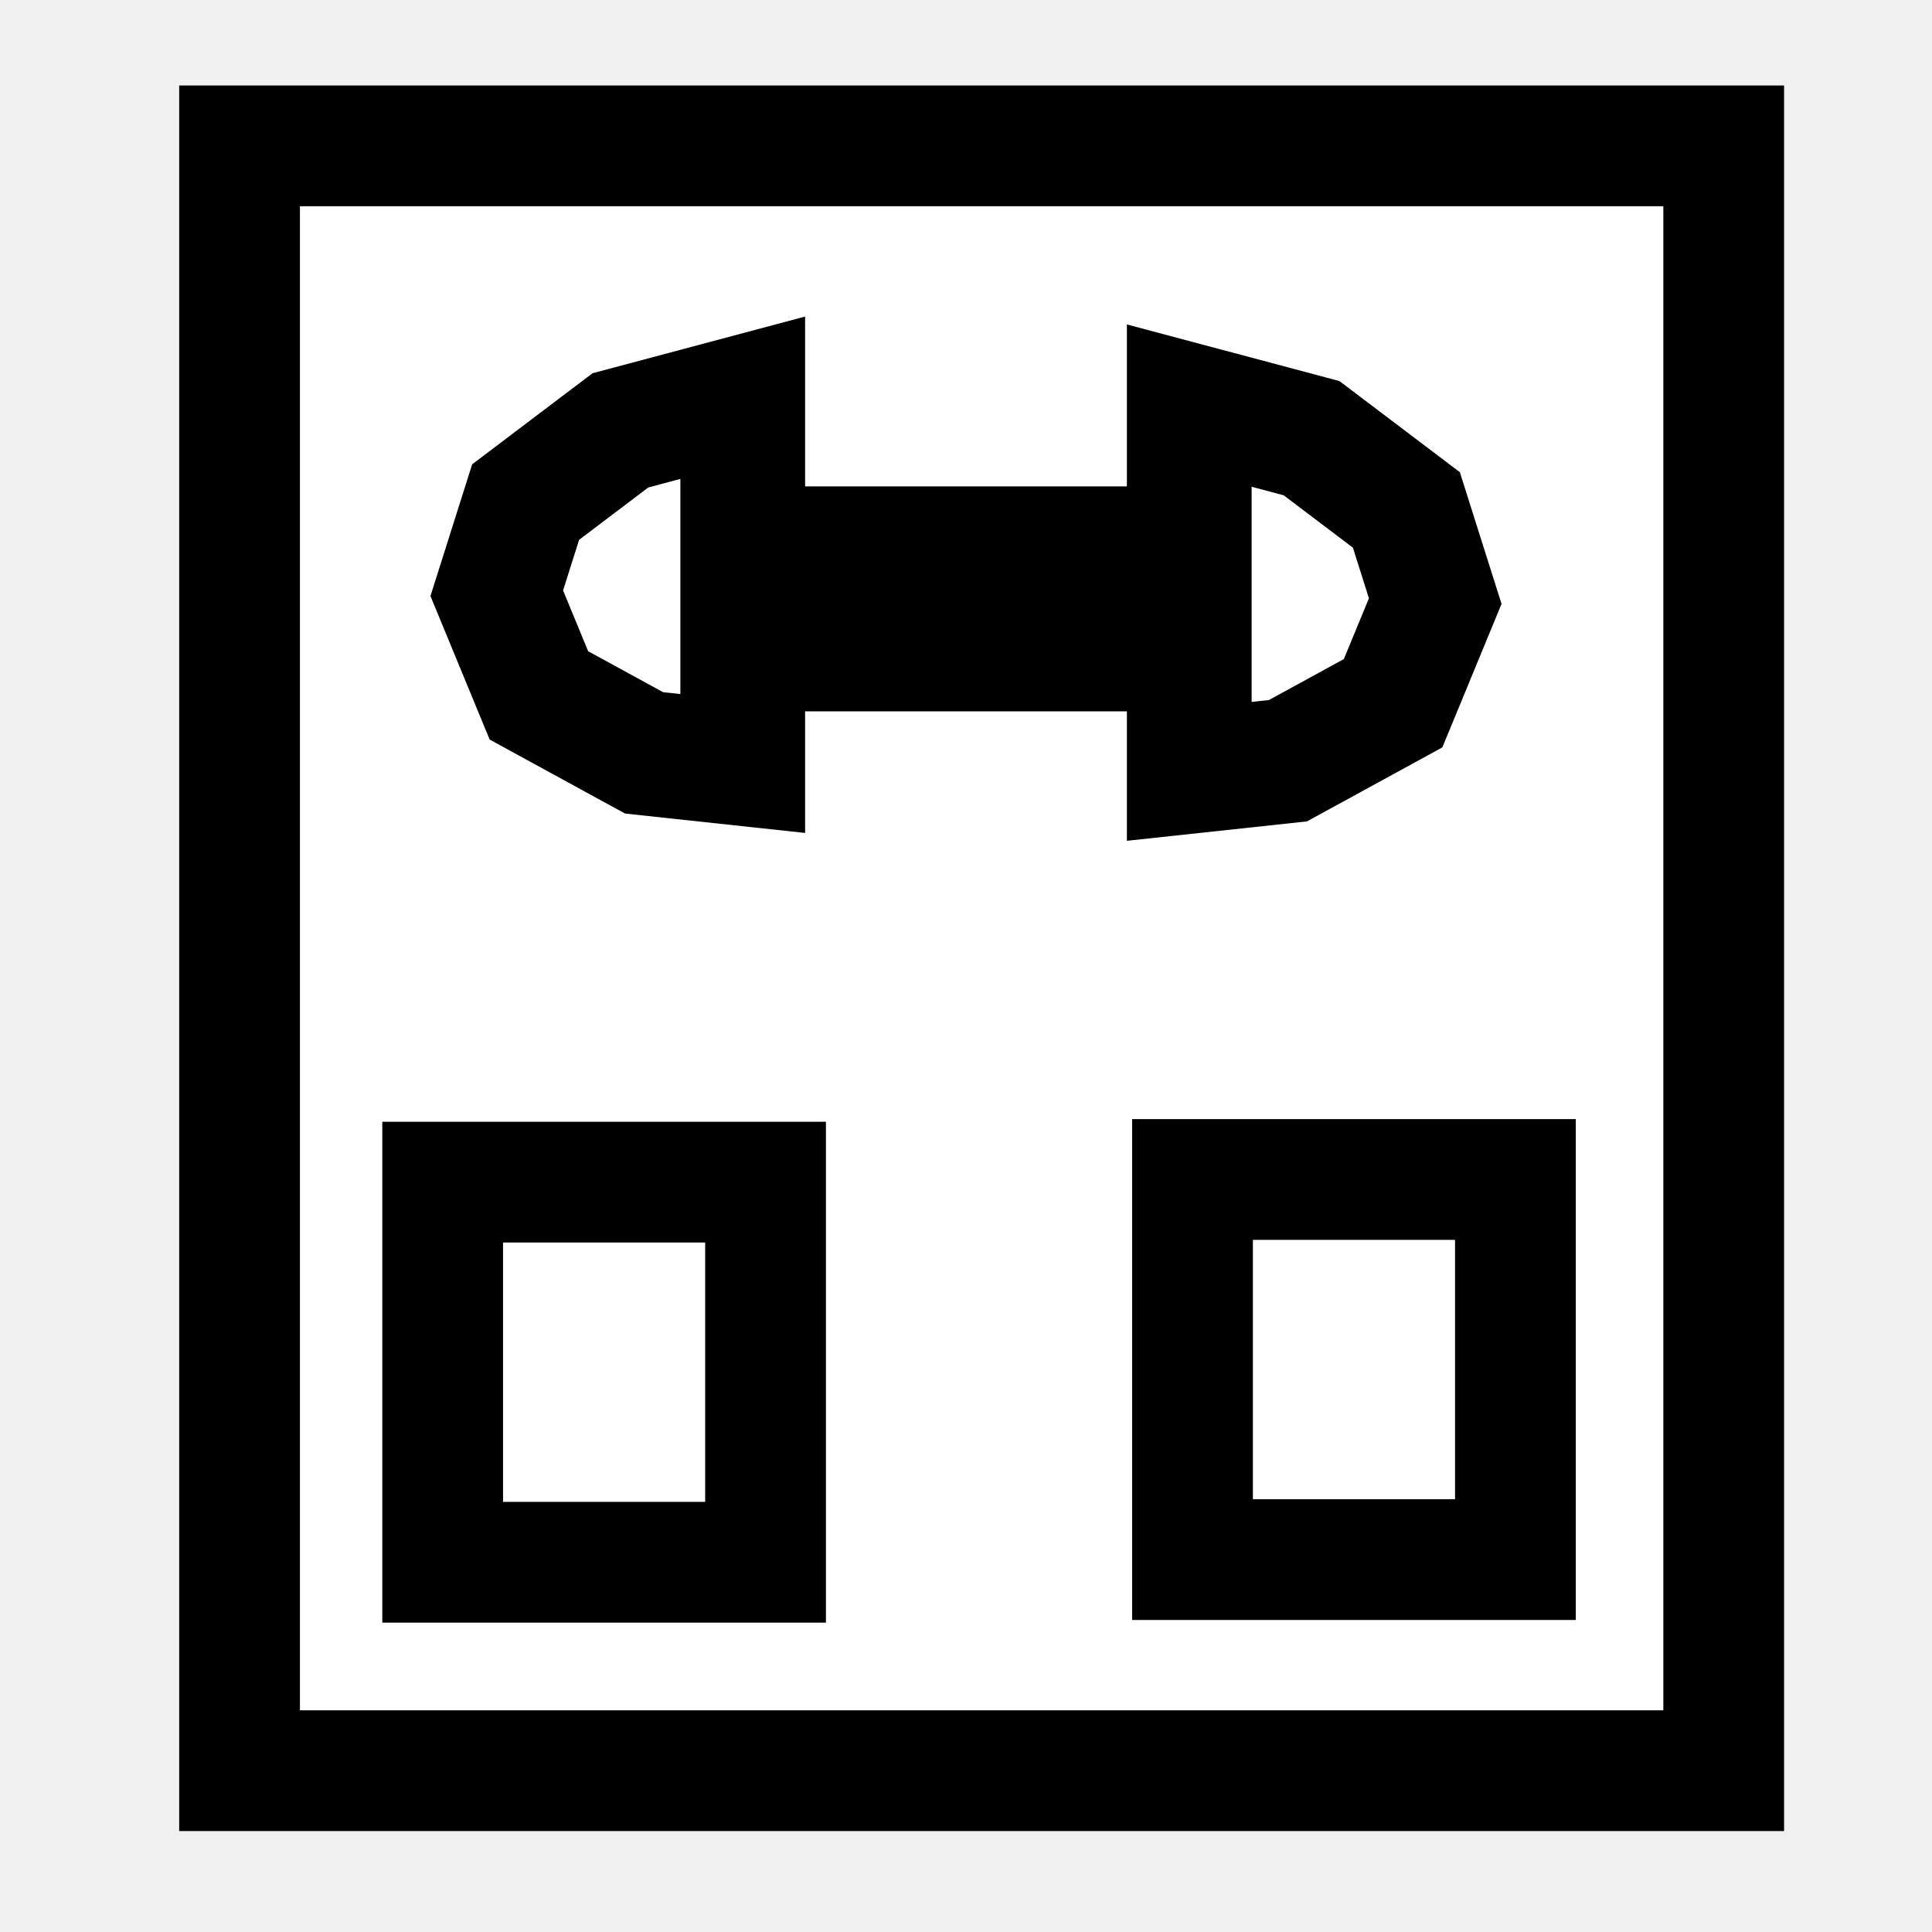
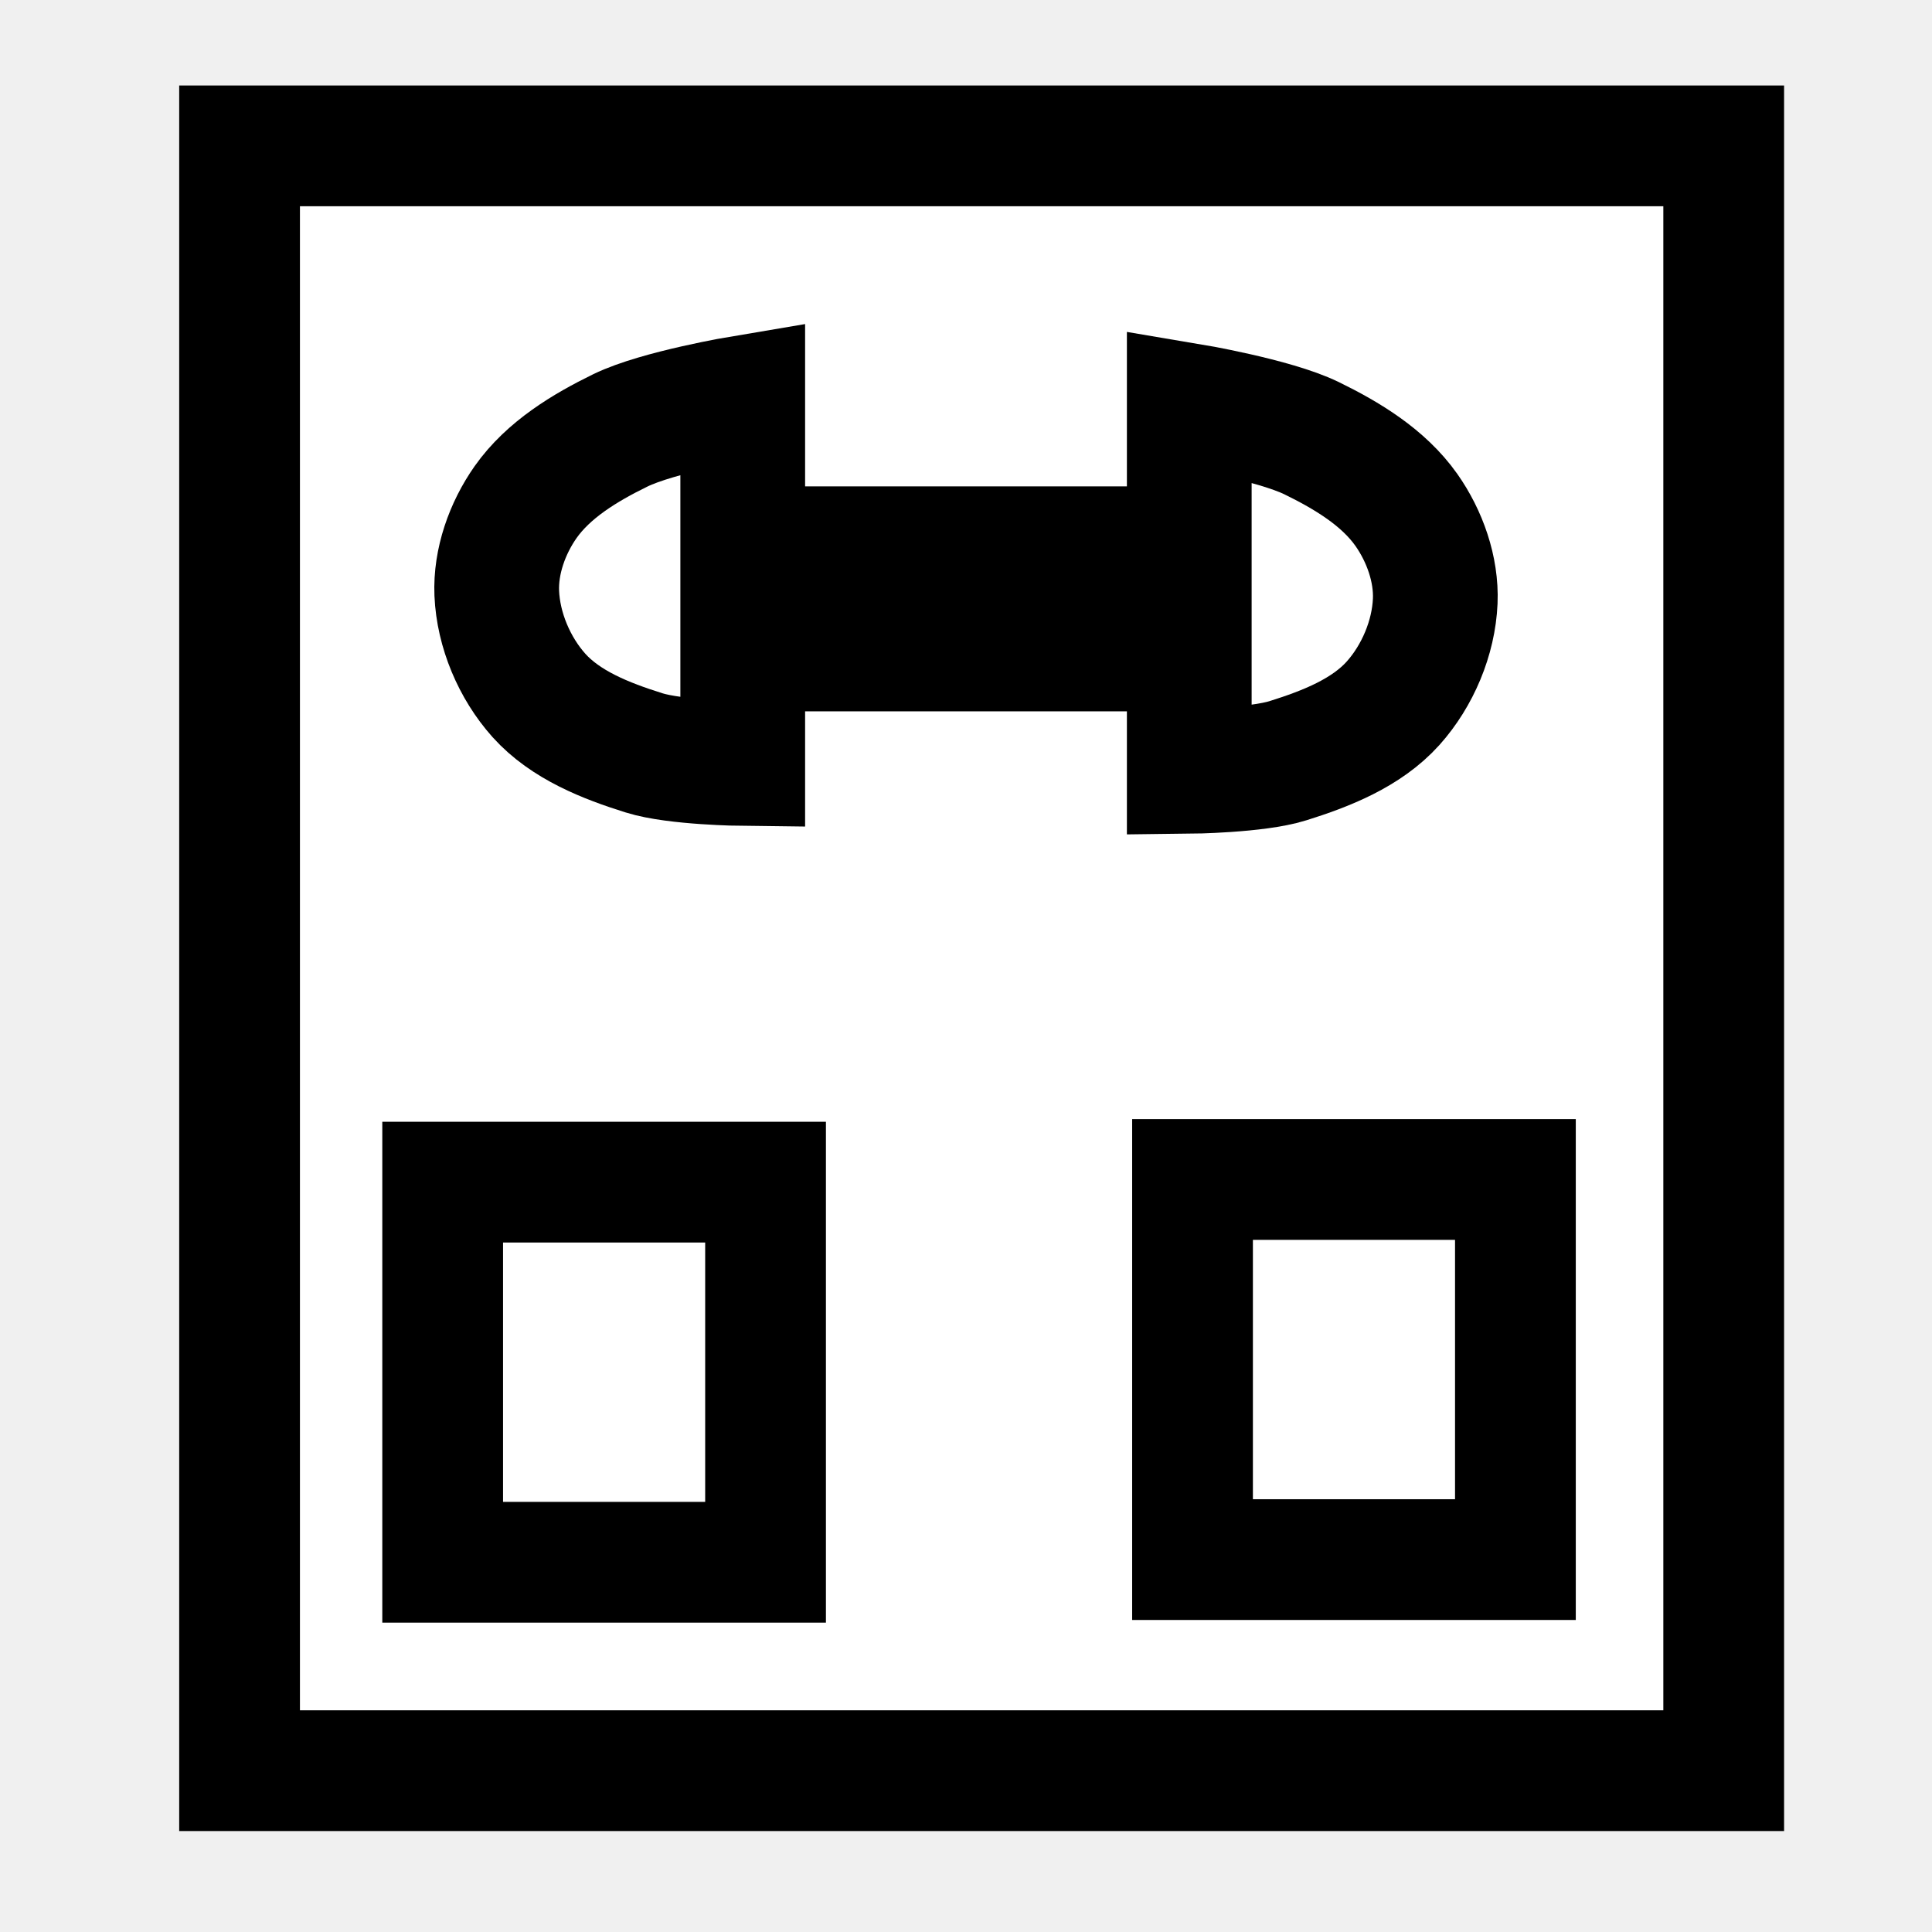
<svg xmlns="http://www.w3.org/2000/svg" width="16" height="16" id="svg2" version="1.1">
  <defs id="defs4" />
  <g id="layer1" transform="translate(0,-1036.362)">
    <rect style="fill:#ffffff;fill-opacity:1;stroke:#000000;stroke-opacity:1" id="rect3256" width="12.291" height="13.456" x="1.984" y="1.208" transform="translate(0,1036.362)" />
    <rect style="fill:#ffffff;fill-opacity:1;stroke:#000000;stroke-opacity:1" id="rect3258" width="2.674" height="3.148" x="3.666" y="9.79" transform="translate(0,1036.362)" />
    <rect style="fill:#ffffff;fill-opacity:1;stroke:#000000;stroke-opacity:1" id="rect3258-7" width="2.674" height="3.148" x="9.876" y="1046.13" />
-     <path style="fill:none;stroke:#000000;stroke-width:1.033px;stroke-linecap:butt;stroke-linejoin:miter;stroke-opacity:1" d="m 6.151,1042.685 0,-3.029 -1.013,0.27 -0.785,0.594 -0.239,0.755 0.349,0.846 0.871,0.476 z" id="path3291" />
-     <path style="fill:none;stroke:#000000;stroke-width:1.033px;stroke-linecap:butt;stroke-linejoin:miter;stroke-opacity:1" d="m 9.849,1042.75 0,-3.029 1.013,0.27 0.785,0.594 0.239,0.755 -0.349,0.846 -0.871,0.476 z" id="path3291-1" />
+     <path style="fill:none;stroke:#000000;stroke-width:1.033px;stroke-linecap:butt;stroke-linejoin:miter;stroke-opacity:1" d="m 6.151,1042.685 0,-3.029 c 0,0 -0.699,0.117 -1.013,0.27 -0.295,0.144 -0.596,0.326 -0.785,0.594 -0.152,0.216 -0.25,0.492 -0.239,0.755 0.013,0.305 0.146,0.619 0.349,0.846 0.221,0.246 0.555,0.377 0.871,0.476 0.261,0.082 0.817,0.088 0.817,0.088 z" id="path3291" />
+     <path style="fill:none;stroke:#000000;stroke-width:1.033px;stroke-linecap:butt;stroke-linejoin:miter;stroke-opacity:1" d="m 9.849,1042.75 0,-3.029 c 0,0 0.699,0.117 1.013,0.27 0.295,0.144 0.596,0.326 0.785,0.594 0.152,0.216 0.25,0.492 0.239,0.755 -0.013,0.305 -0.146,0.619 -0.349,0.846 -0.221,0.246 -0.555,0.377 -0.871,0.476 -0.261,0.082 -0.817,0.088 -0.817,0.088 z" id="path3291-1" />
    <path style="fill:none;stroke:#000000;stroke-width:1px;stroke-linecap:butt;stroke-linejoin:miter;stroke-opacity:1" d="m 6.167,4.528 3.666,0" id="path3311" transform="translate(0,1036.362)" />
    <path style="fill:none;stroke:#000000;stroke-width:1px;stroke-linecap:butt;stroke-linejoin:miter;stroke-opacity:1" d="m 6.21,5.391 3.45,0" id="path3313" transform="translate(0,1036.362)" />
  </g>
</svg>
